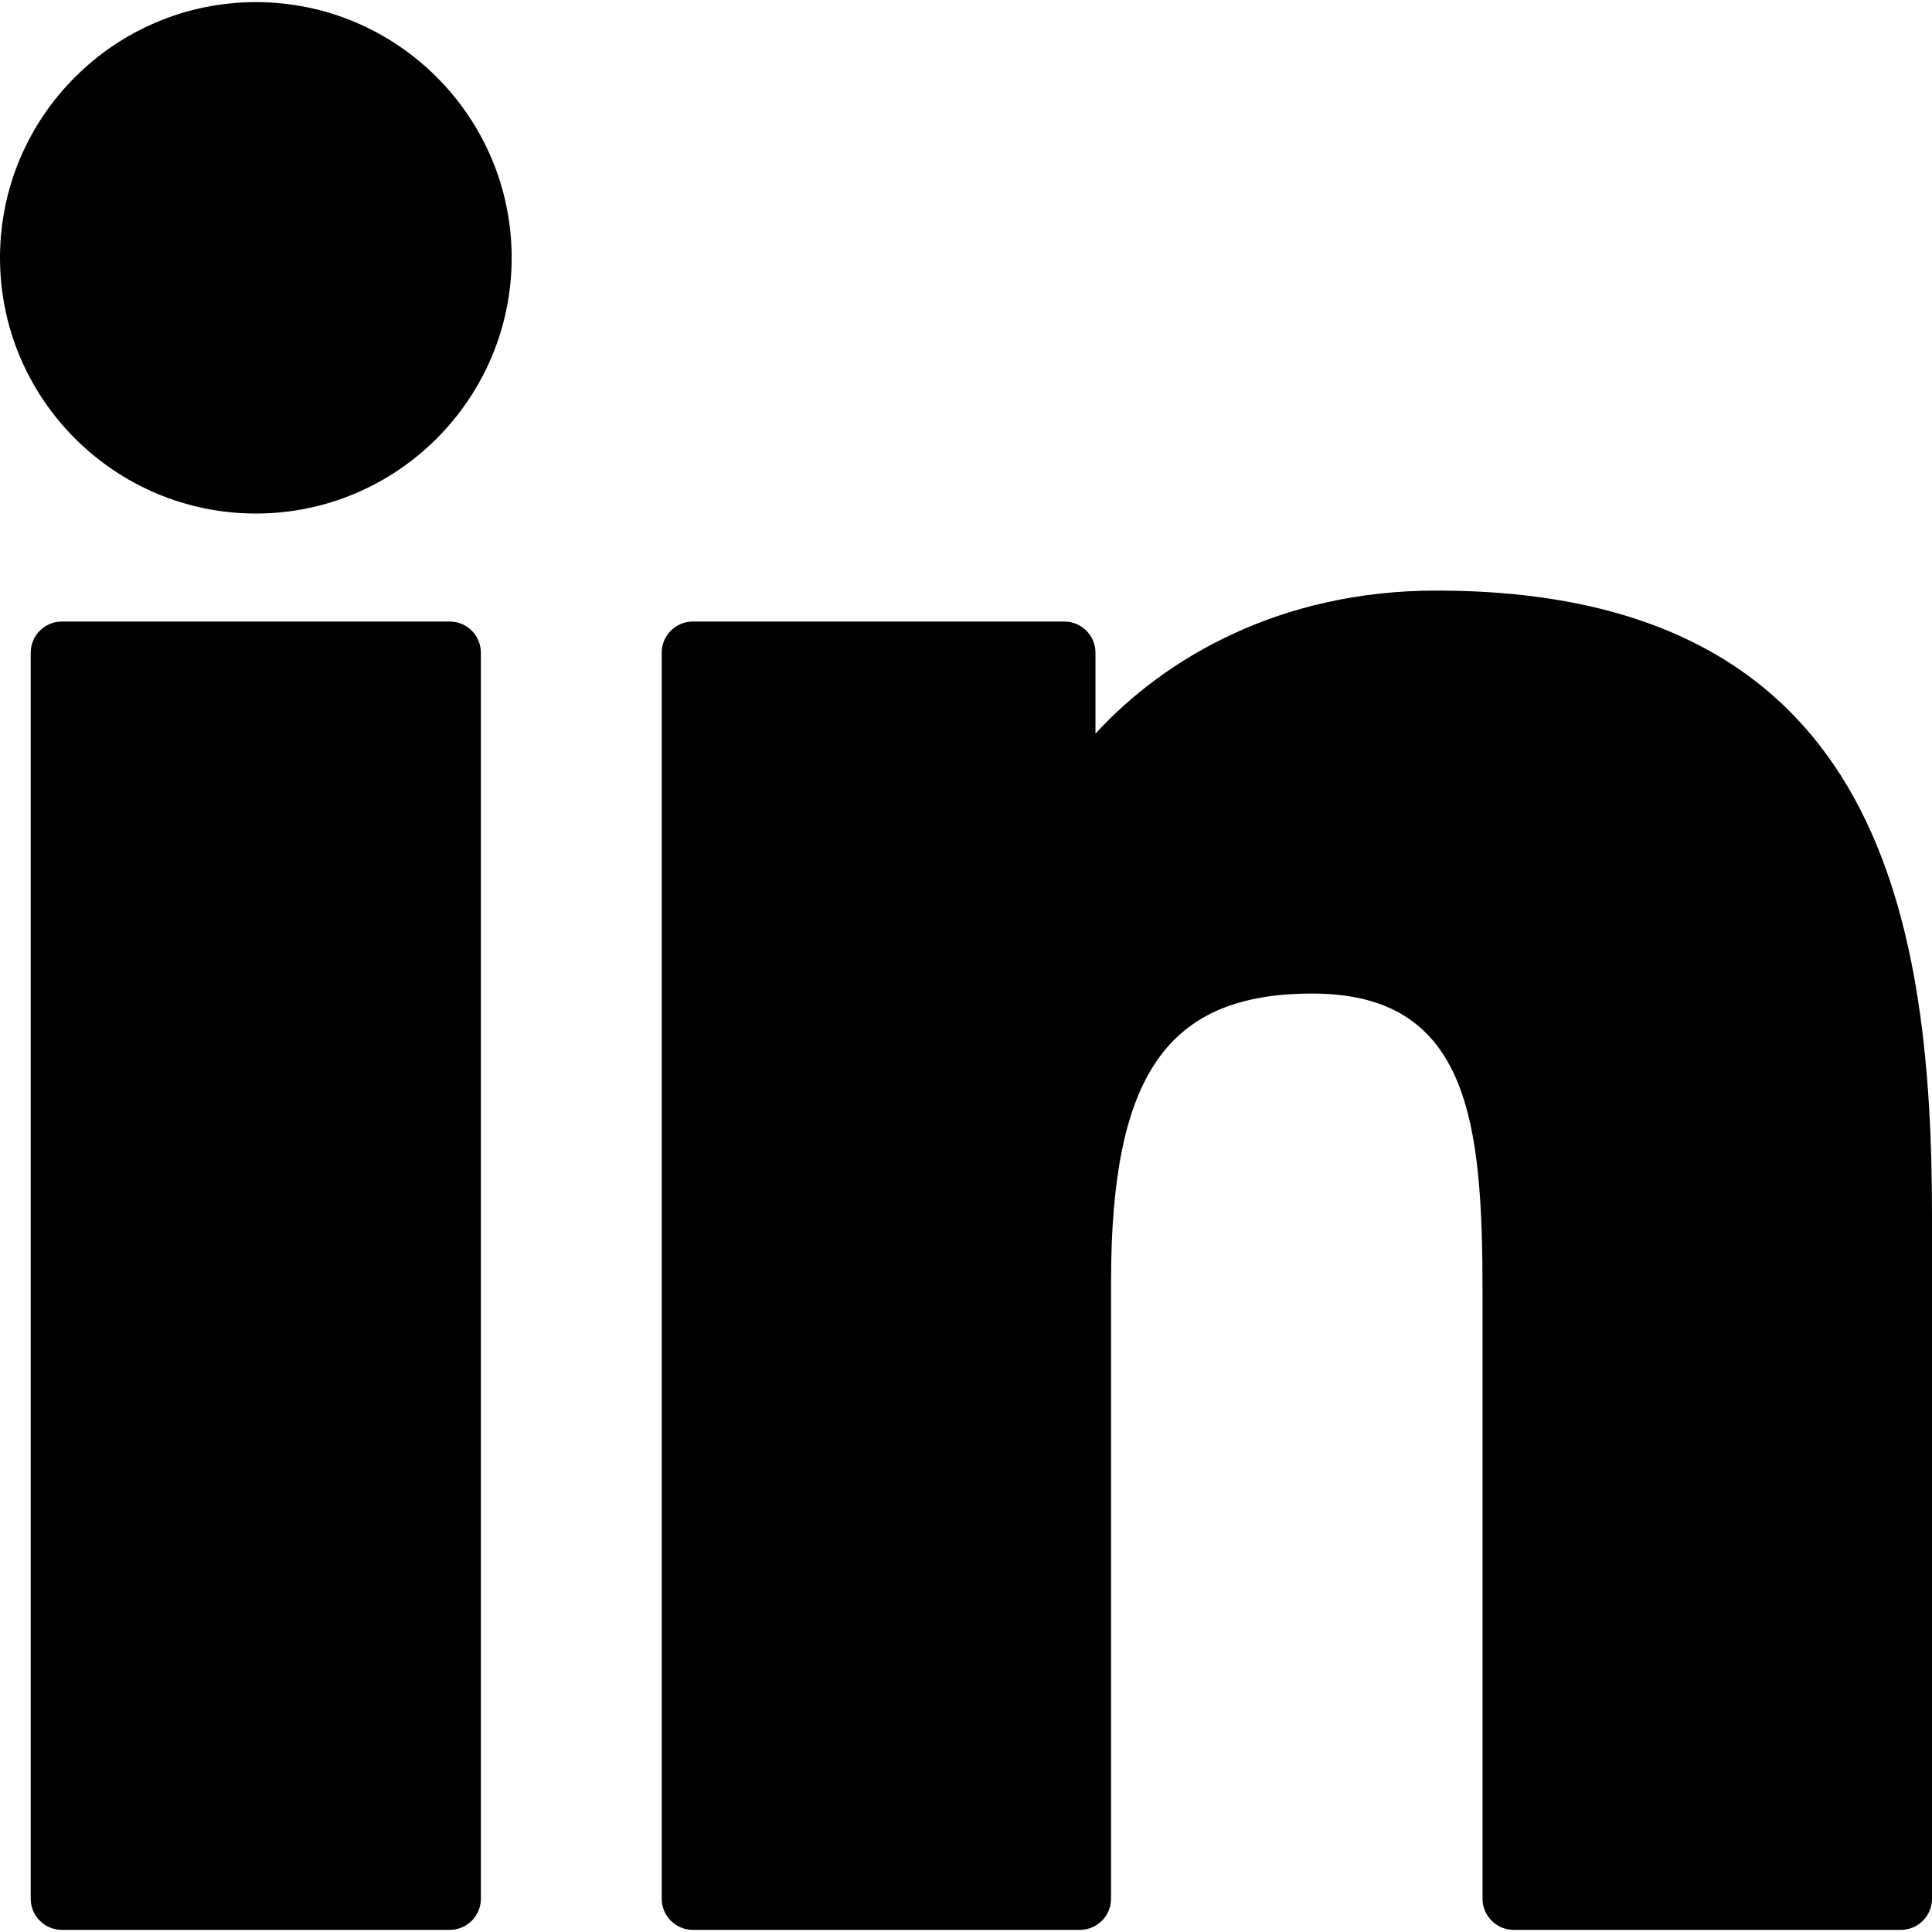
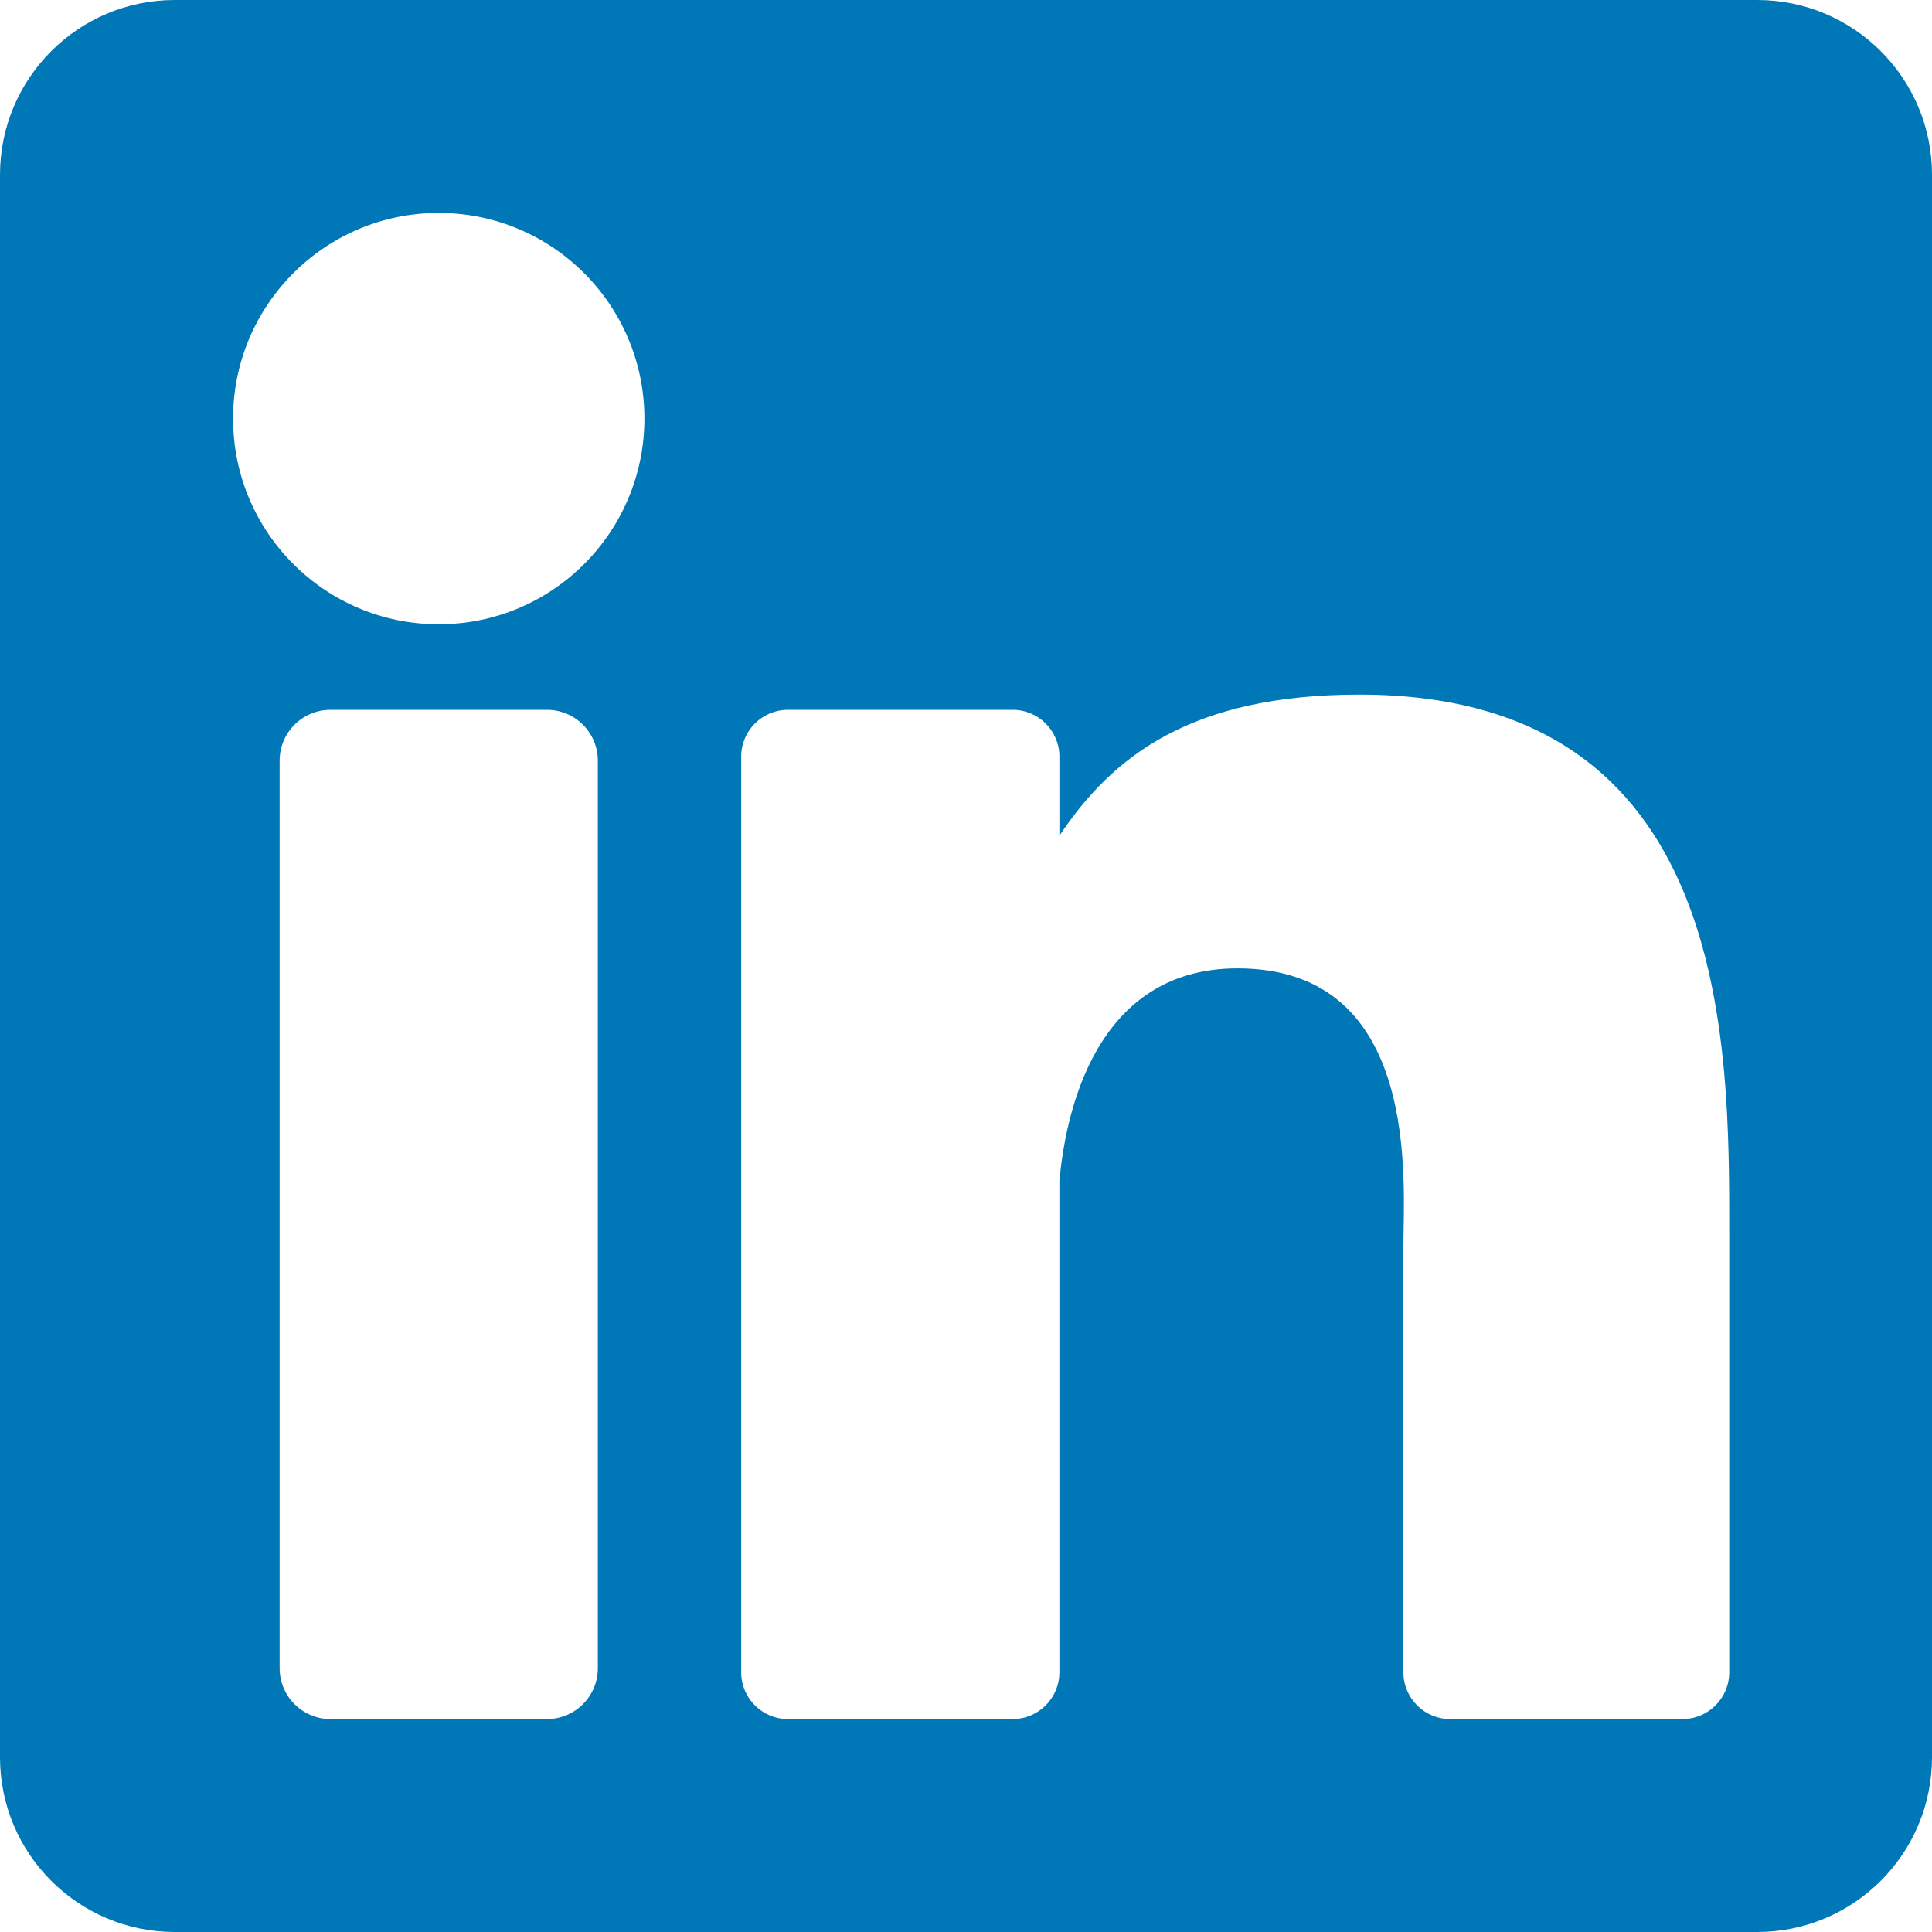
- <svg xmlns="http://www.w3.org/2000/svg" version="1.1" id="Layer_1" x="0px" y="0px" viewBox="0 0 310 310" style="enable-background:new 0 0 310 310;" xml:space="preserve">
-   <g id="XMLID_801_">
-     <path id="XMLID_802_" d="M72.16,99.73H9.927c-2.762,0-5,2.239-5,5v199.928c0,2.762,2.238,5,5,5H72.16c2.762,0,5-2.238,5-5V104.73   C77.16,101.969,74.922,99.73,72.16,99.73z" />
-     <path id="XMLID_803_" d="M41.066,0.341C18.422,0.341,0,18.743,0,41.362C0,63.991,18.422,82.4,41.066,82.4   c22.626,0,41.033-18.41,41.033-41.038C82.1,18.743,63.692,0.341,41.066,0.341z" />
-     <path id="XMLID_804_" d="M230.454,94.761c-24.995,0-43.472,10.745-54.679,22.954V104.73c0-2.761-2.238-5-5-5h-59.599   c-2.762,0-5,2.239-5,5v199.928c0,2.762,2.238,5,5,5h62.097c2.762,0,5-2.238,5-5v-98.918c0-33.333,9.054-46.319,32.29-46.319   c25.306,0,27.317,20.818,27.317,48.034v97.204c0,2.762,2.238,5,5,5H305c2.762,0,5-2.238,5-5V194.995   C310,145.43,300.549,94.761,230.454,94.761z" />
-   </g>
+ <svg xmlns="http://www.w3.org/2000/svg" version="1.1" id="Layer_1" x="0px" y="0px" viewBox="0 0 382 382" style="enable-background:new 0 0 382 382;" xml:space="preserve">
+   <path style="fill:#0077B7;" d="M347.445,0H34.555C15.471,0,0,15.471,0,34.555v312.889C0,366.529,15.471,382,34.555,382h312.889  C366.529,382,382,366.529,382,347.444V34.555C382,15.471,366.529,0,347.445,0z M118.207,329.844c0,5.554-4.502,10.056-10.056,10.056  H65.345c-5.554,0-10.056-4.502-10.056-10.056V150.403c0-5.554,4.502-10.056,10.056-10.056h42.806  c5.554,0,10.056,4.502,10.056,10.056V329.844z M86.748,123.432c-22.459,0-40.666-18.207-40.666-40.666S64.289,42.1,86.748,42.1  s40.666,18.207,40.666,40.666S109.208,123.432,86.748,123.432z M341.91,330.654c0,5.106-4.14,9.246-9.246,9.246H286.73  c-5.106,0-9.246-4.14-9.246-9.246v-84.168c0-12.556,3.683-55.021-32.813-55.021c-28.309,0-34.051,29.066-35.204,42.11v97.079  c0,5.106-4.139,9.246-9.246,9.246h-44.426c-5.106,0-9.246-4.14-9.246-9.246V149.593c0-5.106,4.14-9.246,9.246-9.246h44.426  c5.106,0,9.246,4.14,9.246,9.246v15.655c10.497-15.753,26.097-27.912,59.312-27.912c73.552,0,73.131,68.716,73.131,106.472  L341.91,330.654L341.91,330.654z" />
  <g>
</g>
  <g>
</g>
  <g>
</g>
  <g>
</g>
  <g>
</g>
  <g>
</g>
  <g>
</g>
  <g>
</g>
  <g>
</g>
  <g>
</g>
  <g>
</g>
  <g>
</g>
  <g>
</g>
  <g>
</g>
  <g>
</g>
</svg>
